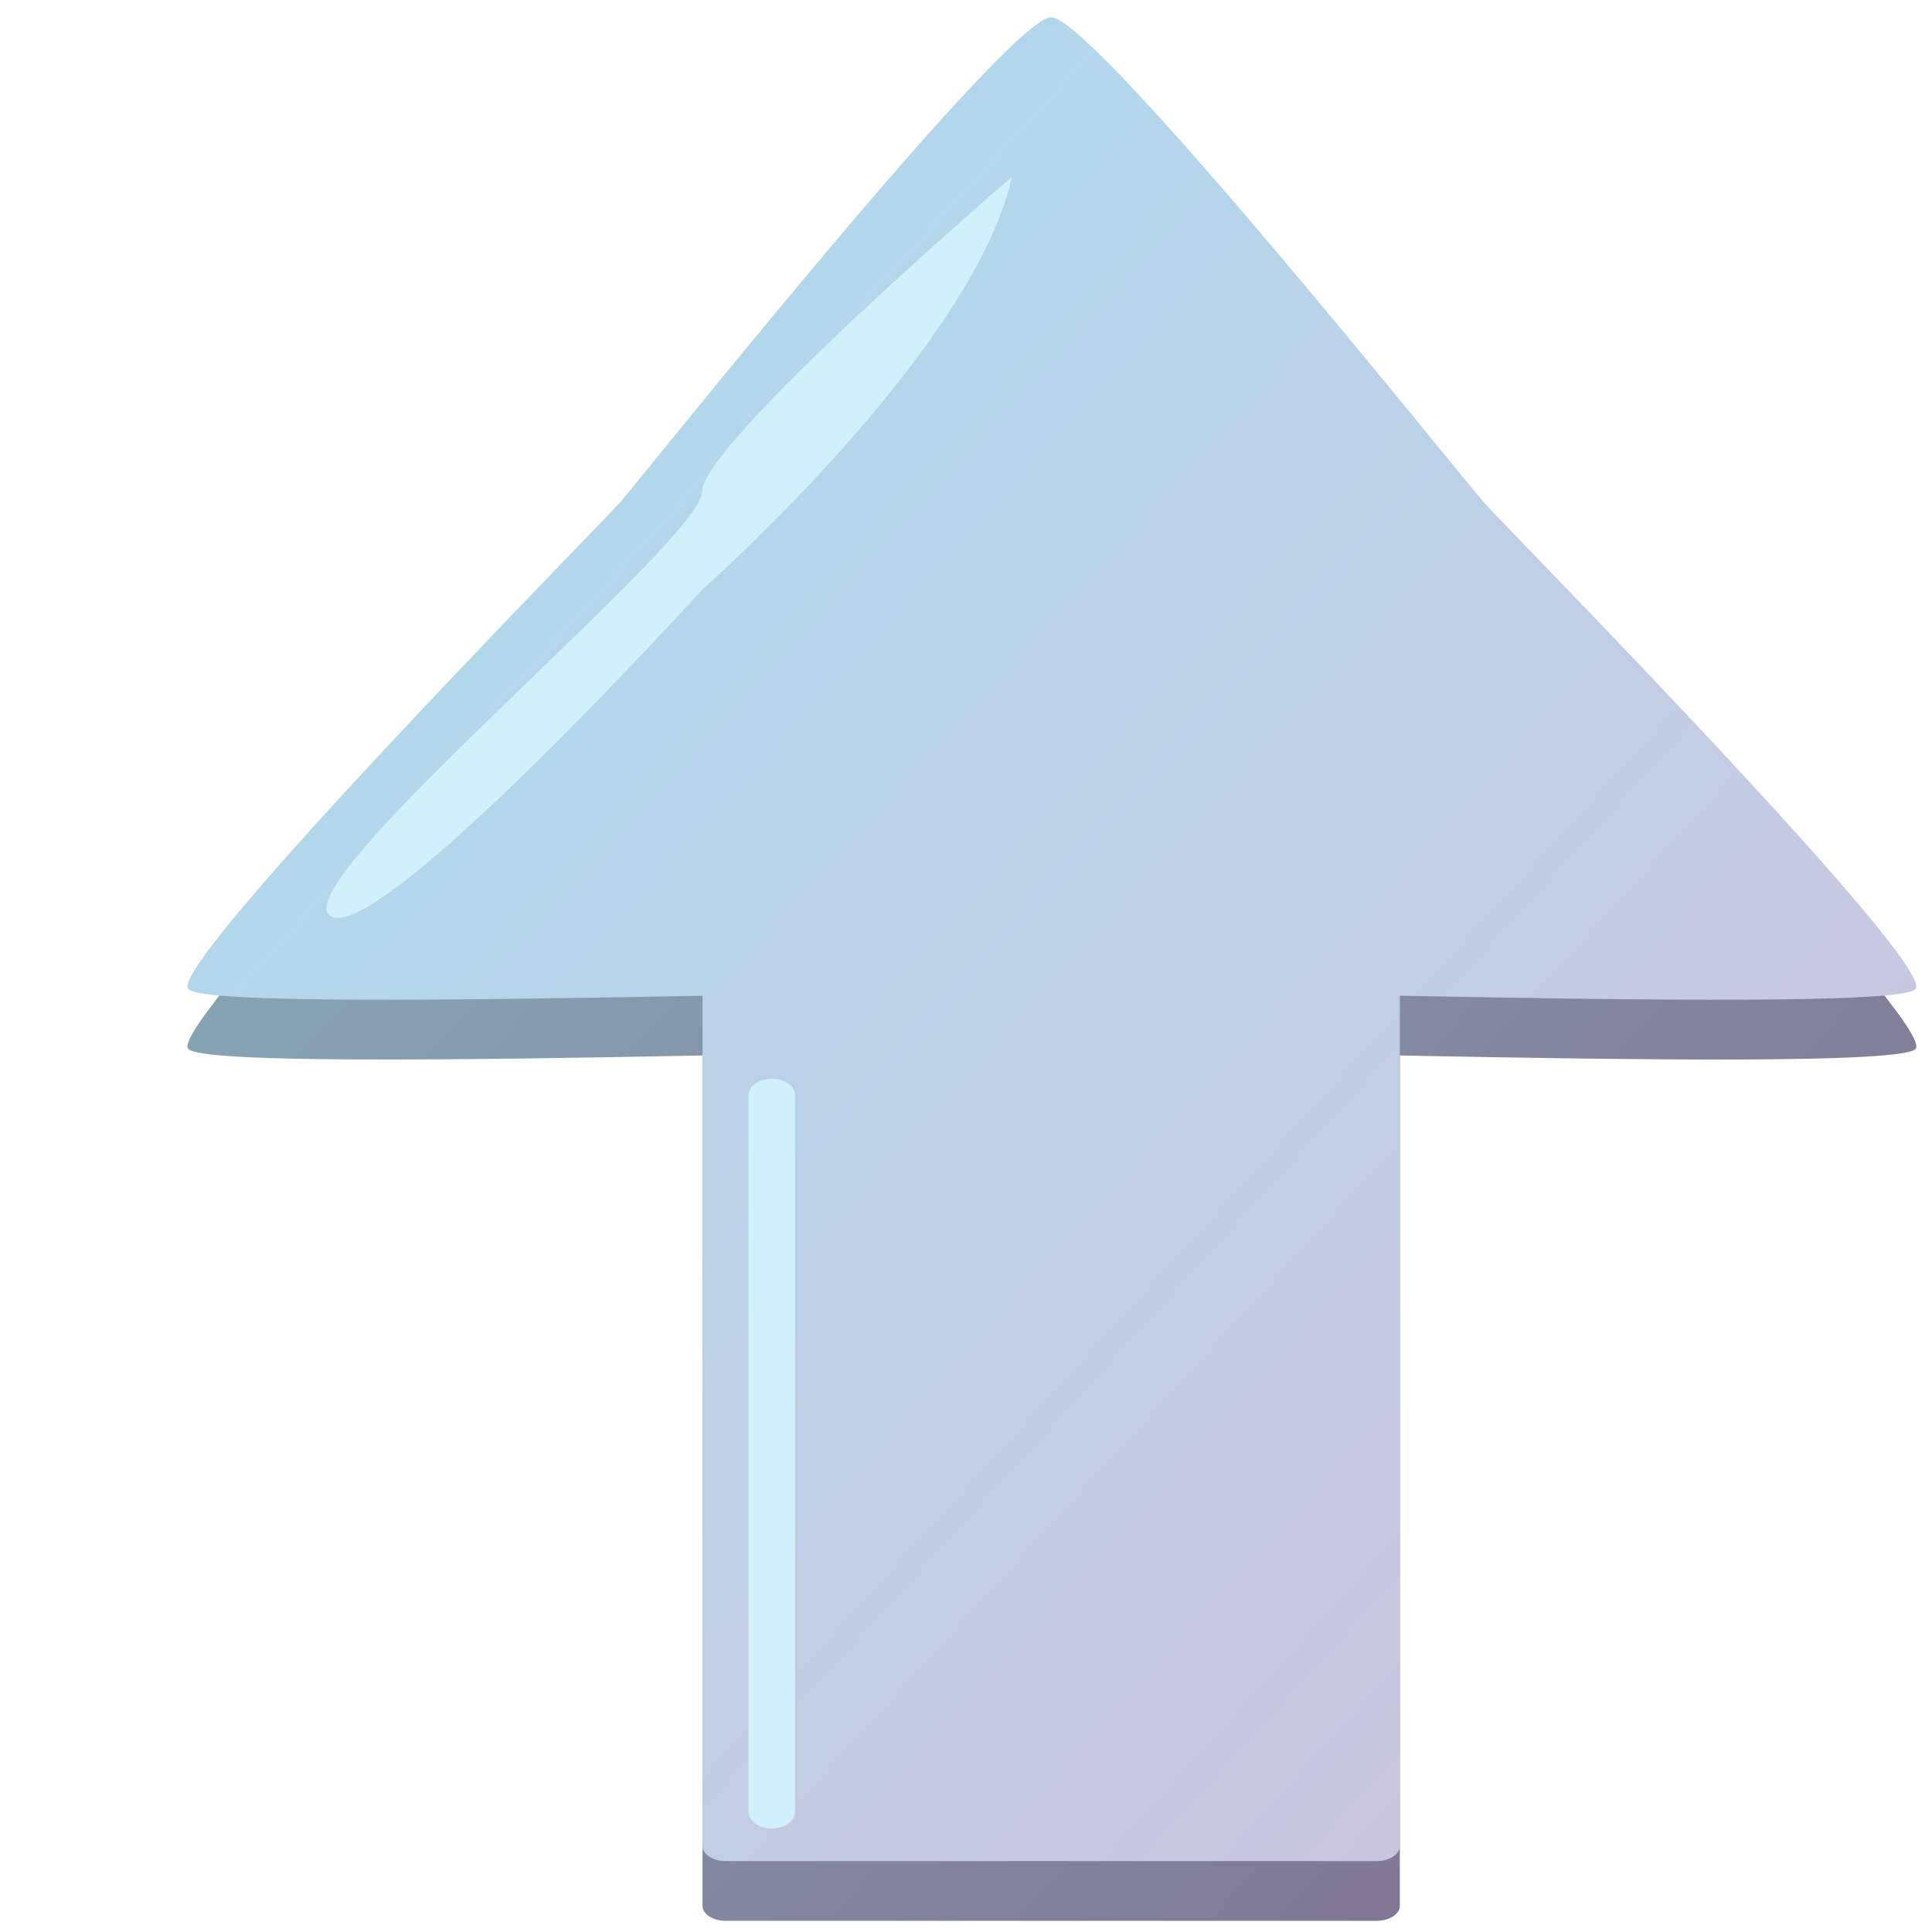
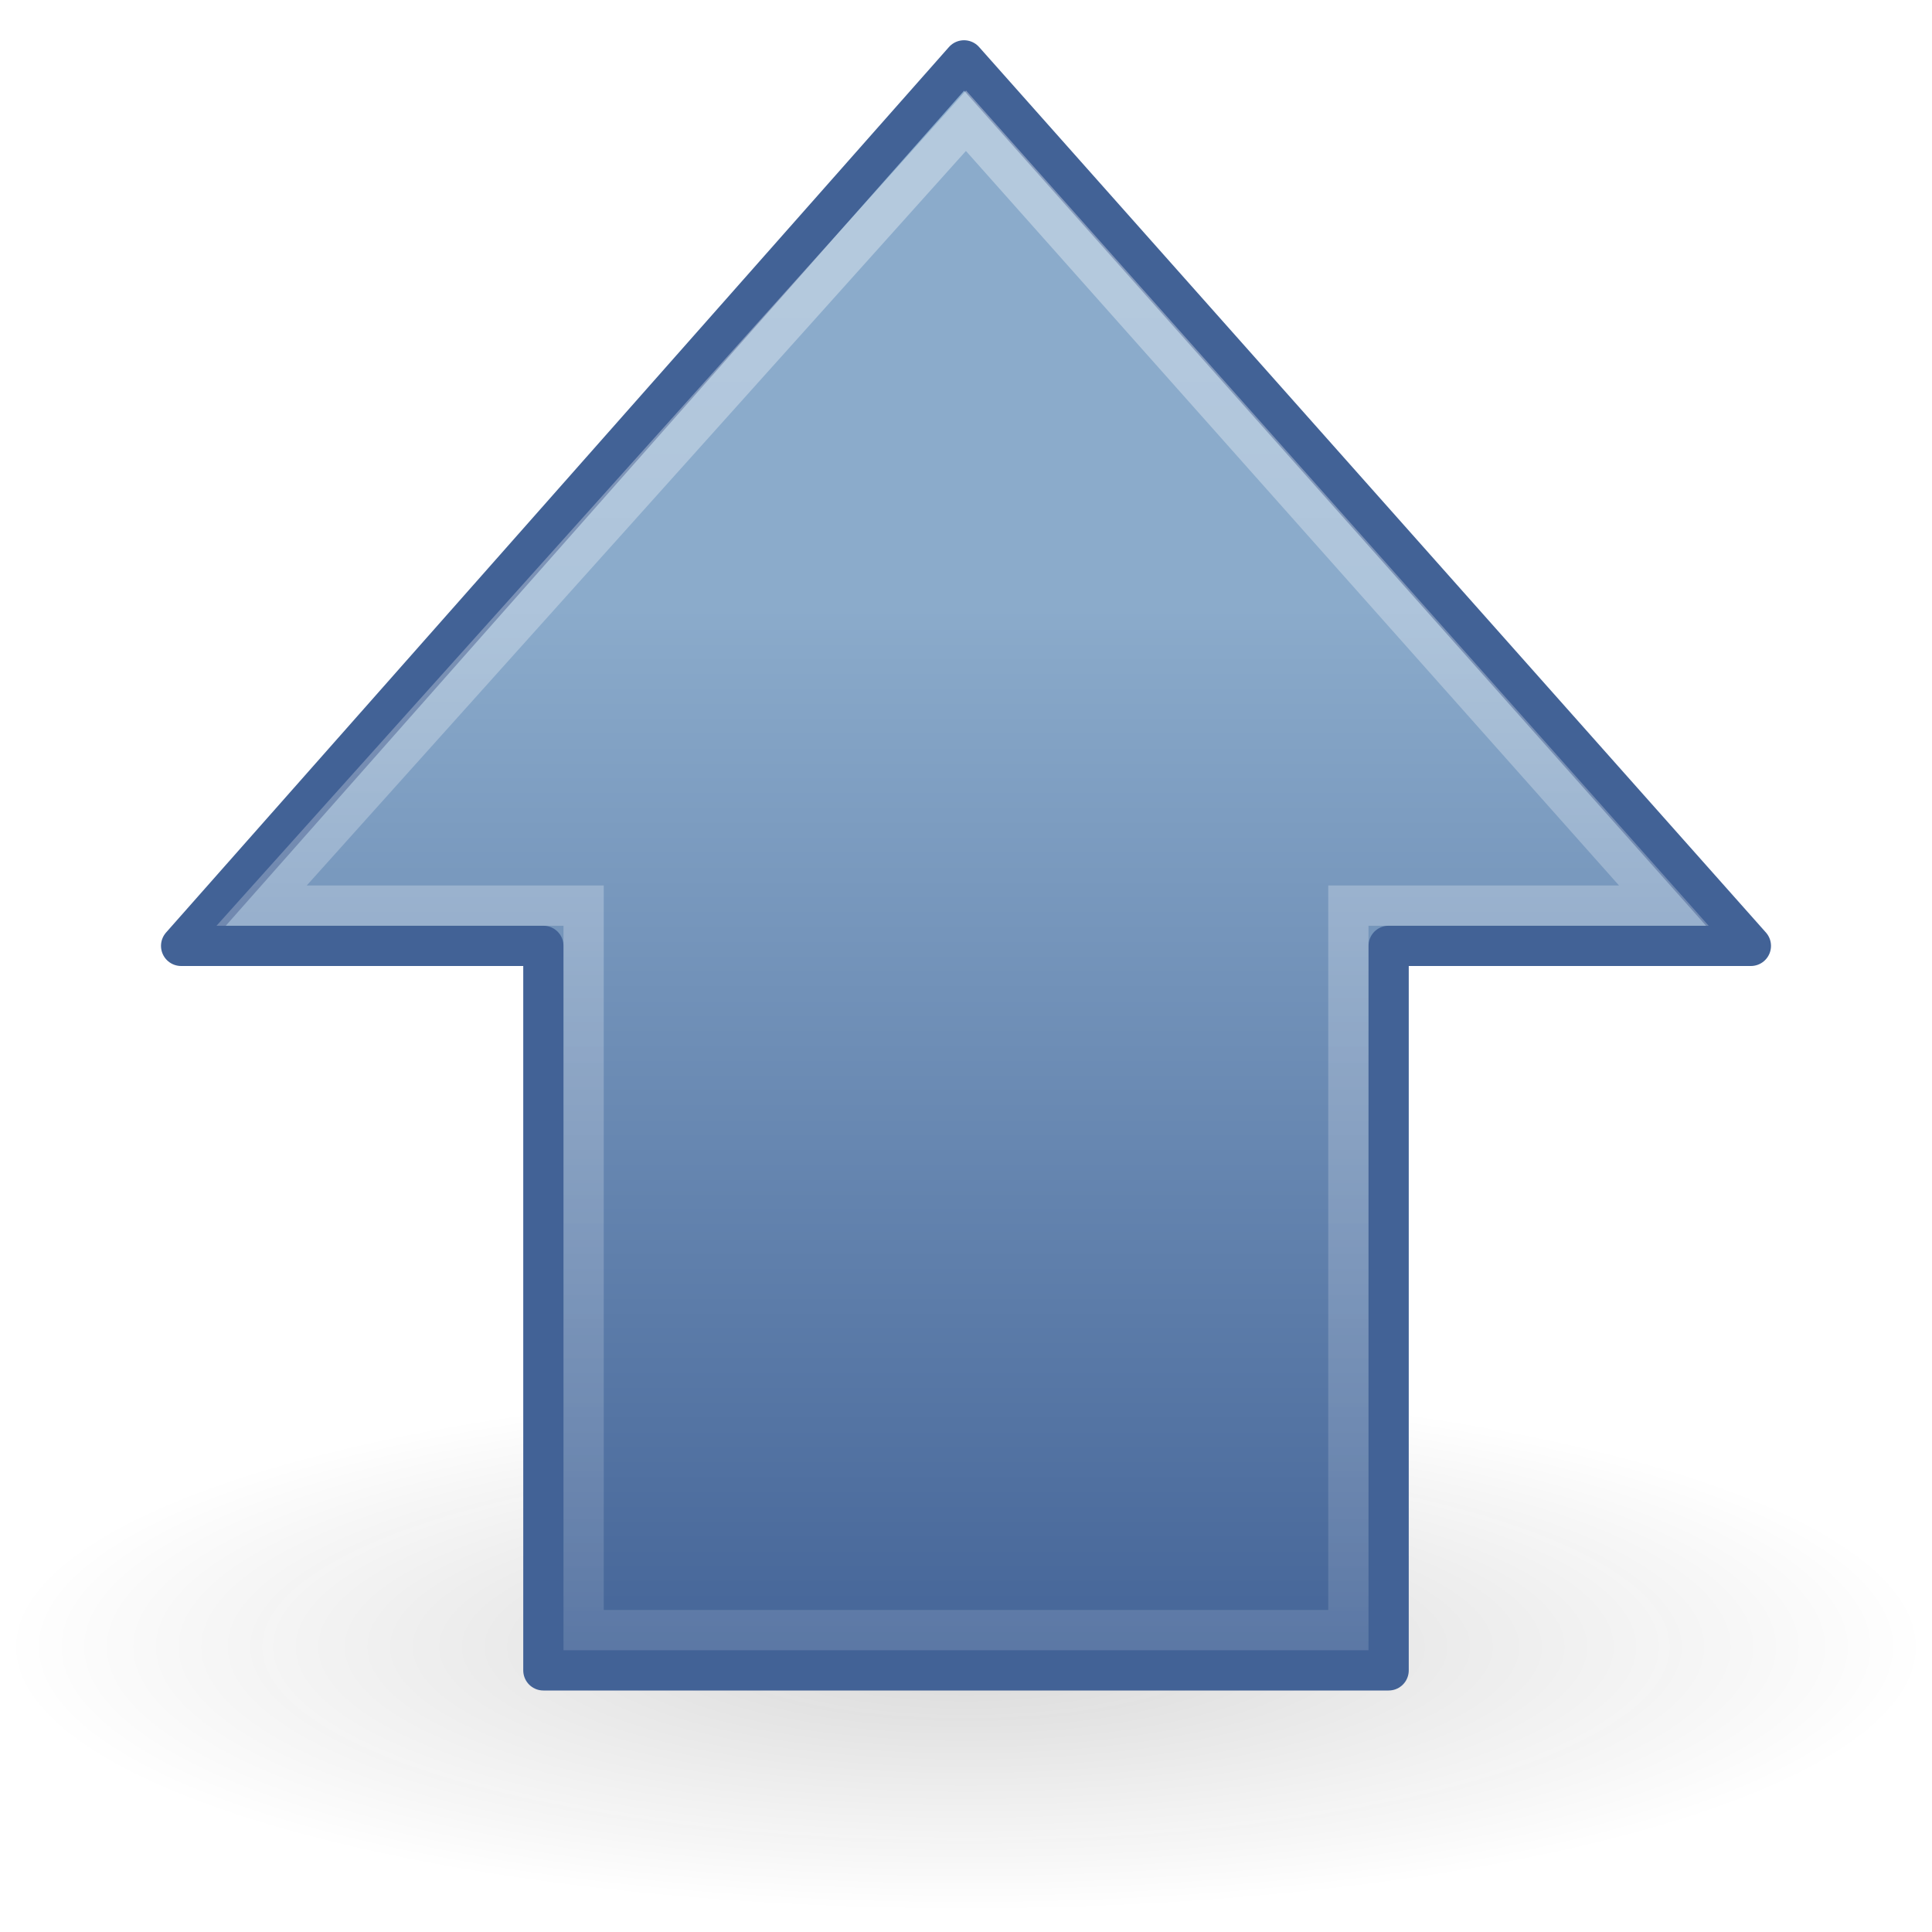
- <svg xmlns="http://www.w3.org/2000/svg" xmlns:xlink="http://www.w3.org/1999/xlink" height="64" id="svg1291" version="1.0" width="64" x="0" y="0">
-   <defs id="defs3">
-     <linearGradient id="linearGradient2088">
-       <stop id="stop2090" offset="0" style="stop-color:#87a8b7;stop-opacity:1;" />
-       <stop id="stop2092" offset="1" style="stop-color:#7f718e;stop-opacity:1;" />
+ <svg xmlns="http://www.w3.org/2000/svg" xmlns:xlink="http://www.w3.org/1999/xlink" version="1.0" width="48" height="48" id="svg2443">
+   <defs id="defs2445">
+     <linearGradient id="linearGradient5105-262-943-861">
+       <stop id="stop2487" style="stop-color:#0d0d0d;stop-opacity:1" offset="0" />
+       <stop id="stop2489" style="stop-color:#0d0d0d;stop-opacity:0" offset="1" />
    </linearGradient>
-     <linearGradient id="linearGradient2076">
-       <stop id="stop2078" offset="0" style="stop-color:#afd9ed;stop-opacity:1;" />
-       <stop id="stop2080" offset="1" style="stop-color:#cfc3db;stop-opacity:1;" />
+     <radialGradient cx="11.25" cy="19.031" r="8.062" fx="11.25" fy="19.031" id="radialGradient5315" xlink:href="#linearGradient5105-262-943-861" gradientUnits="userSpaceOnUse" gradientTransform="matrix(1,0,0,0.282946,0,13.64644)" />
+     <linearGradient id="linearGradient4168">
+       <stop id="stop4170" style="stop-color:#8babcb;stop-opacity:1;" offset="0" />
+       <stop id="stop4172" style="stop-color:#426296;stop-opacity:1;" offset="1" />
    </linearGradient>
-     <linearGradient gradientTransform="matrix(1.186331,0,0,0.780016,0.107298,-8.33335e-2)" gradientUnits="userSpaceOnUse" id="linearGradient2082" x1="12.615" x2="48.374" xlink:href="#linearGradient2076" y1="25.91" y2="62.72" />
-     <linearGradient gradientTransform="matrix(1.186331,0,0,0.780016,1.940631,-8.33335e-2)" gradientUnits="userSpaceOnUse" id="linearGradient2086" x1="12.615" x2="48.374" xlink:href="#linearGradient2088" y1="25.91" y2="62.72" />
+     <linearGradient x1="15.658" y1="23.891" x2="43.092" y2="23.891" id="linearGradient2615" xlink:href="#linearGradient4168" gradientUnits="userSpaceOnUse" gradientTransform="matrix(0,0.98279,-0.9893763,0,47.63716,-0.2998291)" />
+     <linearGradient id="linearGradient4222">
+       <stop id="stop4224" style="stop-color:white;stop-opacity:1" offset="0" />
+       <stop id="stop4226" style="stop-color:white;stop-opacity:0" offset="1" />
+     </linearGradient>
+     <linearGradient x1="37.391" y1="26.023" x2="-7.151" y2="26.023" id="linearGradient2612" xlink:href="#linearGradient4222" gradientUnits="userSpaceOnUse" gradientTransform="matrix(0,-1.139846,-1.142186,0,54.07169,50.21051)" />
  </defs>
-   <g id="layer1" transform="matrix(0,1.079868,1.539956,0,-16.78269,-0.9812705)">
-     <path d="M 33.085,14.948 C 32.34,14.483 18.908,23.764 18.163,24.229 C 17.418,24.694 3.271,32.581 3.271,33.51 C 3.271,34.44 17.418,42.358 18.163,42.823 C 18.908,43.288 32.34,52.569 33.085,52.104 C 33.535,51.823 33.432,46.228 33.287,41.01 L 59.371,41.01 C 59.627,41.01 59.833,40.787 59.833,40.51 L 59.833,26.51 C 59.833,26.233 59.627,26.01 59.371,26.01 L 33.287,26.01 C 33.432,20.793 33.535,15.229 33.085,14.948 z" id="path2084" style="fill:url(#linearGradient2086);fill-opacity:1;stroke:none;stroke-width:0.375;stroke-miterlimit:4;stroke-opacity:1" />
-     <path d="M 31.251,14.948 C 30.506,14.483 17.075,23.764 16.33,24.229 C 15.585,24.694 1.438,32.581 1.438,33.51 C 1.438,34.44 15.585,42.358 16.33,42.823 C 17.075,43.288 30.506,52.569 31.251,52.104 C 31.701,51.823 31.598,46.228 31.454,41.01 L 57.537,41.01 C 57.794,41.01 58,40.787 58,40.51 L 58,26.51 C 58,26.233 57.794,26.01 57.537,26.01 L 31.454,26.01 C 31.598,20.793 31.701,15.229 31.251,14.948 z" id="rect1303" style="fill:url(#linearGradient2082);fill-opacity:1;stroke:none;stroke-width:0.375;stroke-miterlimit:4;stroke-opacity:1" />
-     <path d="M 6.333,32.667 C 6.333,32.667 14.5,26 16,26 C 17.5,26 28,17 29,18 C 30,19 19,26 19,26 C 19,26 11.667,31.833 6.333,32.667 z" id="path2096" style="fill:#d0f1fc;fill-opacity:1;fill-rule:evenodd;stroke:none;stroke-width:1px;stroke-linecap:butt;stroke-linejoin:miter;stroke-opacity:1" />
-     <rect height="1" id="rect2098" rx="0.5" ry="0.5" style="fill:#d0f1fc;fill-opacity:1;stroke:none;stroke-width:0.375;stroke-miterlimit:4;stroke-opacity:1" width="23" x="34" y="27" />
+   <g id="layer1">
+     <path d="m 19.312,19.031 a 8.062,2.281 0 1 1 -16.125,0 8.062,2.281 0 1 1 16.125,0 z" transform="matrix(2.969515,0,0,2.886128,-9.407049,-14.0106)" id="path4346" style="opacity:0.163;fill:url(#radialGradient5315);fill-opacity:1;fill-rule:nonzero;stroke:none;stroke-width:1;marker:none;visibility:visible;display:inline;overflow:visible" />
+     <path d="M 43.5,23.5 23.951,1.5 4.5,23.5 13.5,23.5 l 0,18 21,0 0,-18 9,0 z" id="path4348" style="fill:url(#linearGradient2615);fill-opacity:1;fill-rule:nonzero;stroke:#426296;stroke-width:1;stroke-linecap:round;stroke-linejoin:round;stroke-miterlimit:4;stroke-opacity:1;stroke-dasharray:none;stroke-dashoffset:0;marker:none;visibility:visible;display:inline;overflow:visible" />
+     <path d="M 41.338,22.5 24,3 6.5,22.5 14.5,22.5 l 0,18 19,0 0,-18 7.838,0 z" id="path4360" style="opacity:0.354;fill:none;stroke:url(#linearGradient2612);stroke-width:1;stroke-linecap:butt;stroke-linejoin:miter;stroke-miterlimit:4;stroke-opacity:1;stroke-dasharray:none;stroke-dashoffset:0;marker:none;visibility:visible;display:inline;overflow:visible" />
  </g>
</svg>
